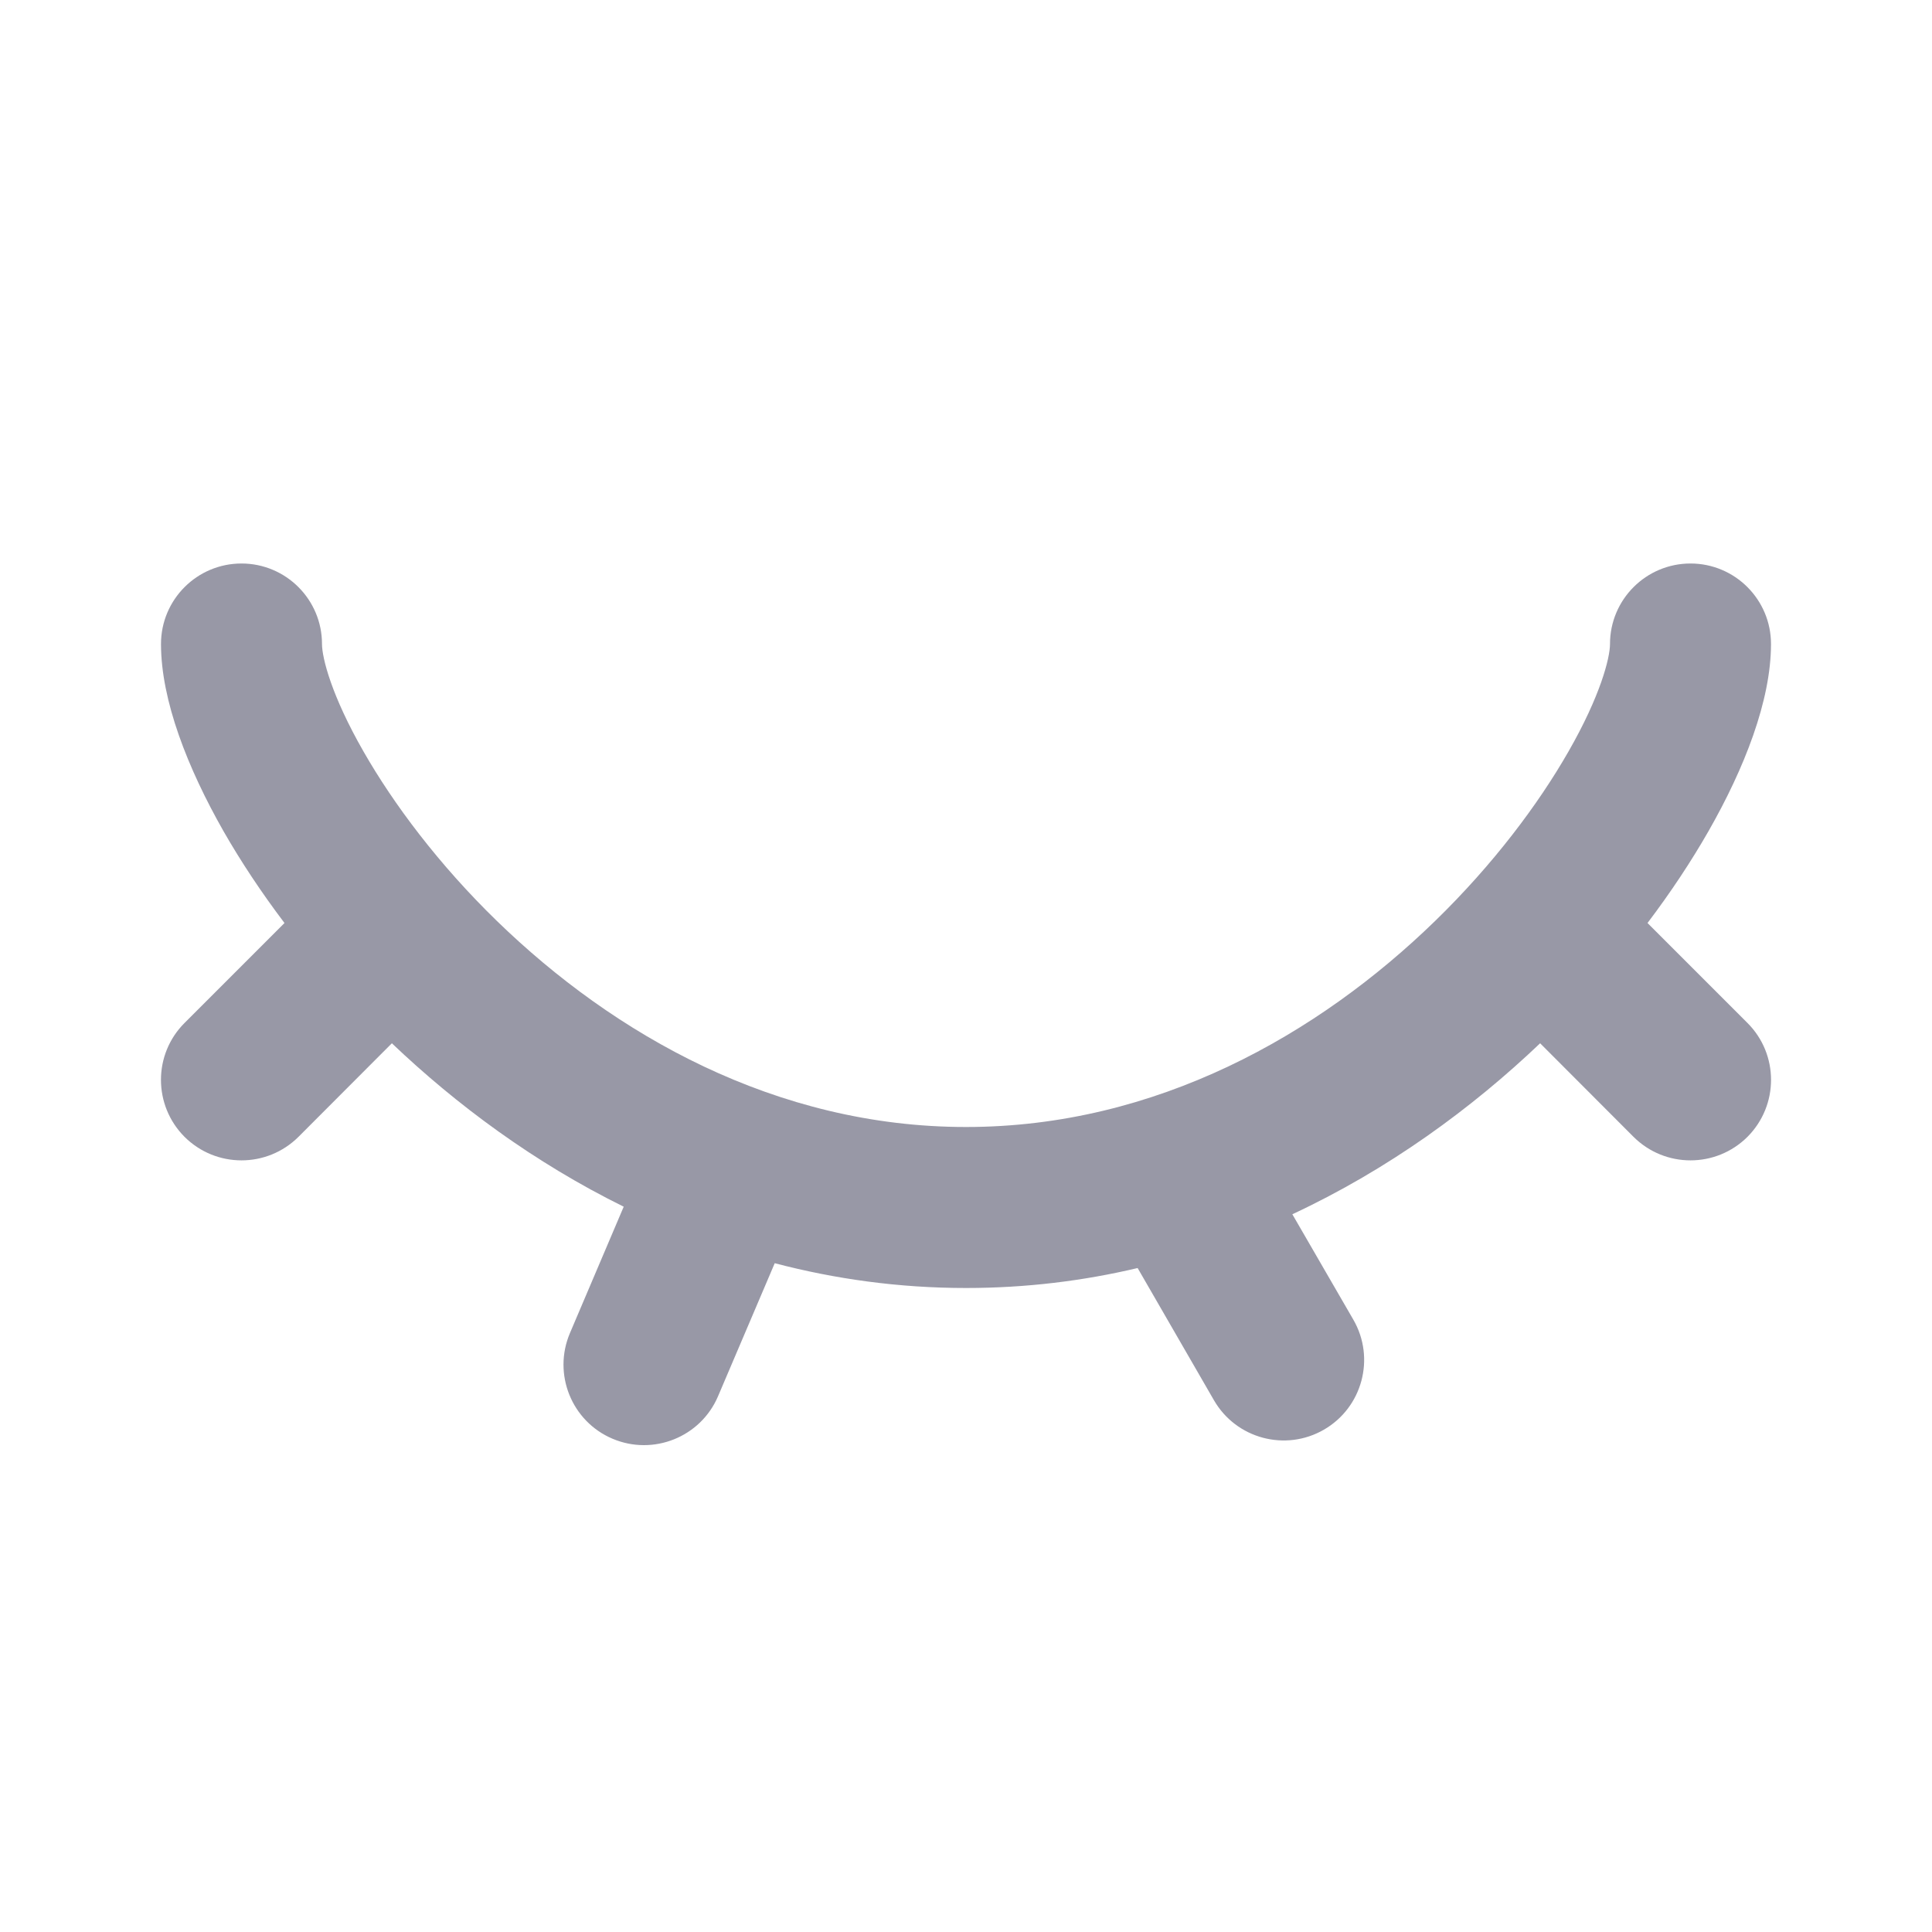
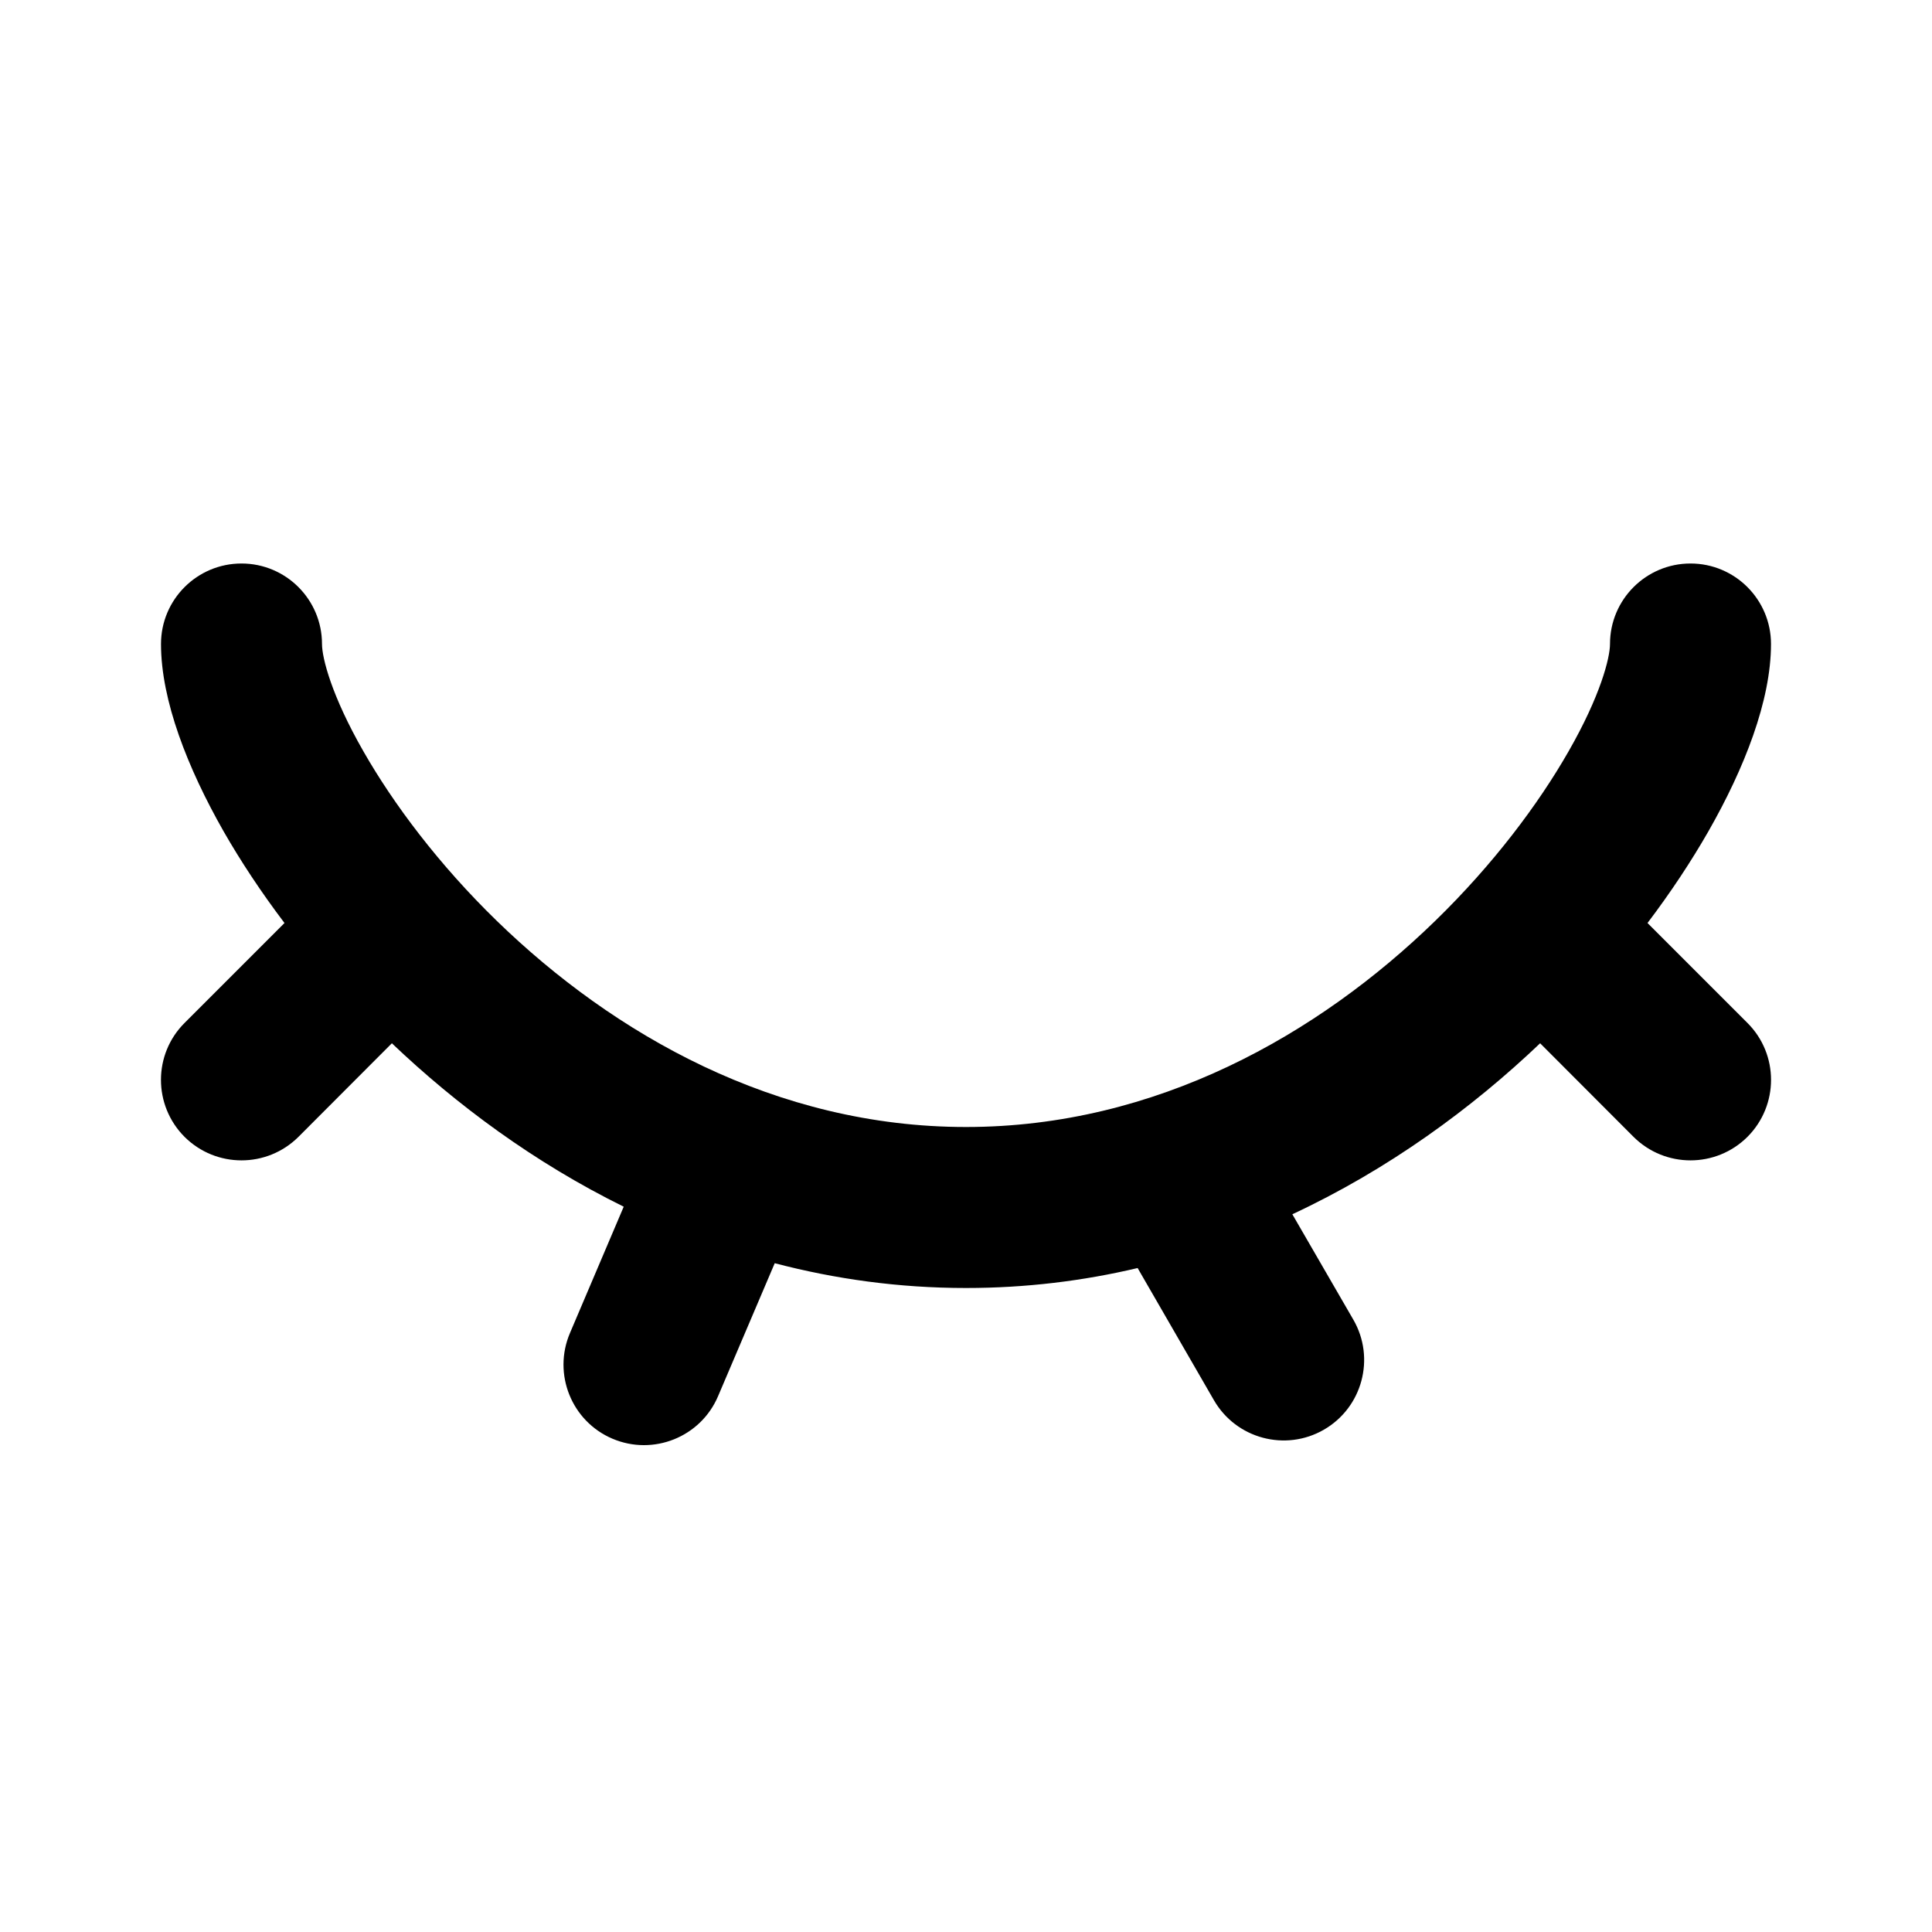
- <svg xmlns="http://www.w3.org/2000/svg" width="12" height="12" viewBox="0 0 12 12" fill="none">
-   <path d="M1.5 3.5C1.776 3.5 2 3.724 2 4C2 4.086 2.059 4.321 2.258 4.668C2.445 4.995 2.725 5.369 3.086 5.72C3.812 6.425 4.818 7 6 7C7.182 7 8.189 6.425 8.914 5.72C9.275 5.369 9.555 4.995 9.742 4.668C9.941 4.321 10 4.086 10 4C10 3.724 10.224 3.5 10.5 3.5C10.776 3.5 11 3.724 11 4C11 4.351 10.835 4.772 10.611 5.164C10.505 5.349 10.379 5.54 10.233 5.733L10.854 6.354C11.049 6.549 11.049 6.865 10.854 7.061C10.658 7.256 10.342 7.256 10.146 7.061L9.566 6.48C9.143 6.883 8.625 7.263 8.027 7.542L8.406 8.197C8.544 8.436 8.462 8.742 8.223 8.88C7.984 9.018 7.678 8.936 7.54 8.697L7.066 7.876C6.728 7.956 6.372 8 6 8C5.582 8 5.185 7.944 4.812 7.846L4.46 8.672C4.352 8.926 4.058 9.044 3.804 8.936C3.55 8.828 3.432 8.534 3.54 8.28L3.874 7.495C3.318 7.221 2.834 6.861 2.434 6.48L1.854 7.061C1.658 7.256 1.342 7.256 1.146 7.061C0.951 6.865 0.951 6.549 1.146 6.354L1.767 5.733C1.621 5.54 1.495 5.349 1.389 5.164C1.166 4.772 1 4.351 1 4C1 3.724 1.224 3.5 1.5 3.5Z" fill="#9898A6" />
+ <svg xmlns="http://www.w3.org/2000/svg" width="12" height="12" viewBox="0 0 12 12">
+   <path d="M1.5 3.5C1.776 3.5 2 3.724 2 4C2 4.086 2.059 4.321 2.258 4.668C2.445 4.995 2.725 5.369 3.086 5.72C3.812 6.425 4.818 7 6 7C7.182 7 8.189 6.425 8.914 5.72C9.275 5.369 9.555 4.995 9.742 4.668C9.941 4.321 10 4.086 10 4C10 3.724 10.224 3.5 10.5 3.5C10.776 3.5 11 3.724 11 4C11 4.351 10.835 4.772 10.611 5.164C10.505 5.349 10.379 5.54 10.233 5.733L10.854 6.354C11.049 6.549 11.049 6.865 10.854 7.061C10.658 7.256 10.342 7.256 10.146 7.061L9.566 6.48C9.143 6.883 8.625 7.263 8.027 7.542L8.406 8.197C8.544 8.436 8.462 8.742 8.223 8.88C7.984 9.018 7.678 8.936 7.54 8.697L7.066 7.876C6.728 7.956 6.372 8 6 8C5.582 8 5.185 7.944 4.812 7.846L4.46 8.672C4.352 8.926 4.058 9.044 3.804 8.936C3.55 8.828 3.432 8.534 3.54 8.28L3.874 7.495C3.318 7.221 2.834 6.861 2.434 6.48L1.854 7.061C1.658 7.256 1.342 7.256 1.146 7.061C0.951 6.865 0.951 6.549 1.146 6.354L1.767 5.733C1.621 5.54 1.495 5.349 1.389 5.164C1.166 4.772 1 4.351 1 4C1 3.724 1.224 3.5 1.5 3.5Z" />
</svg>
